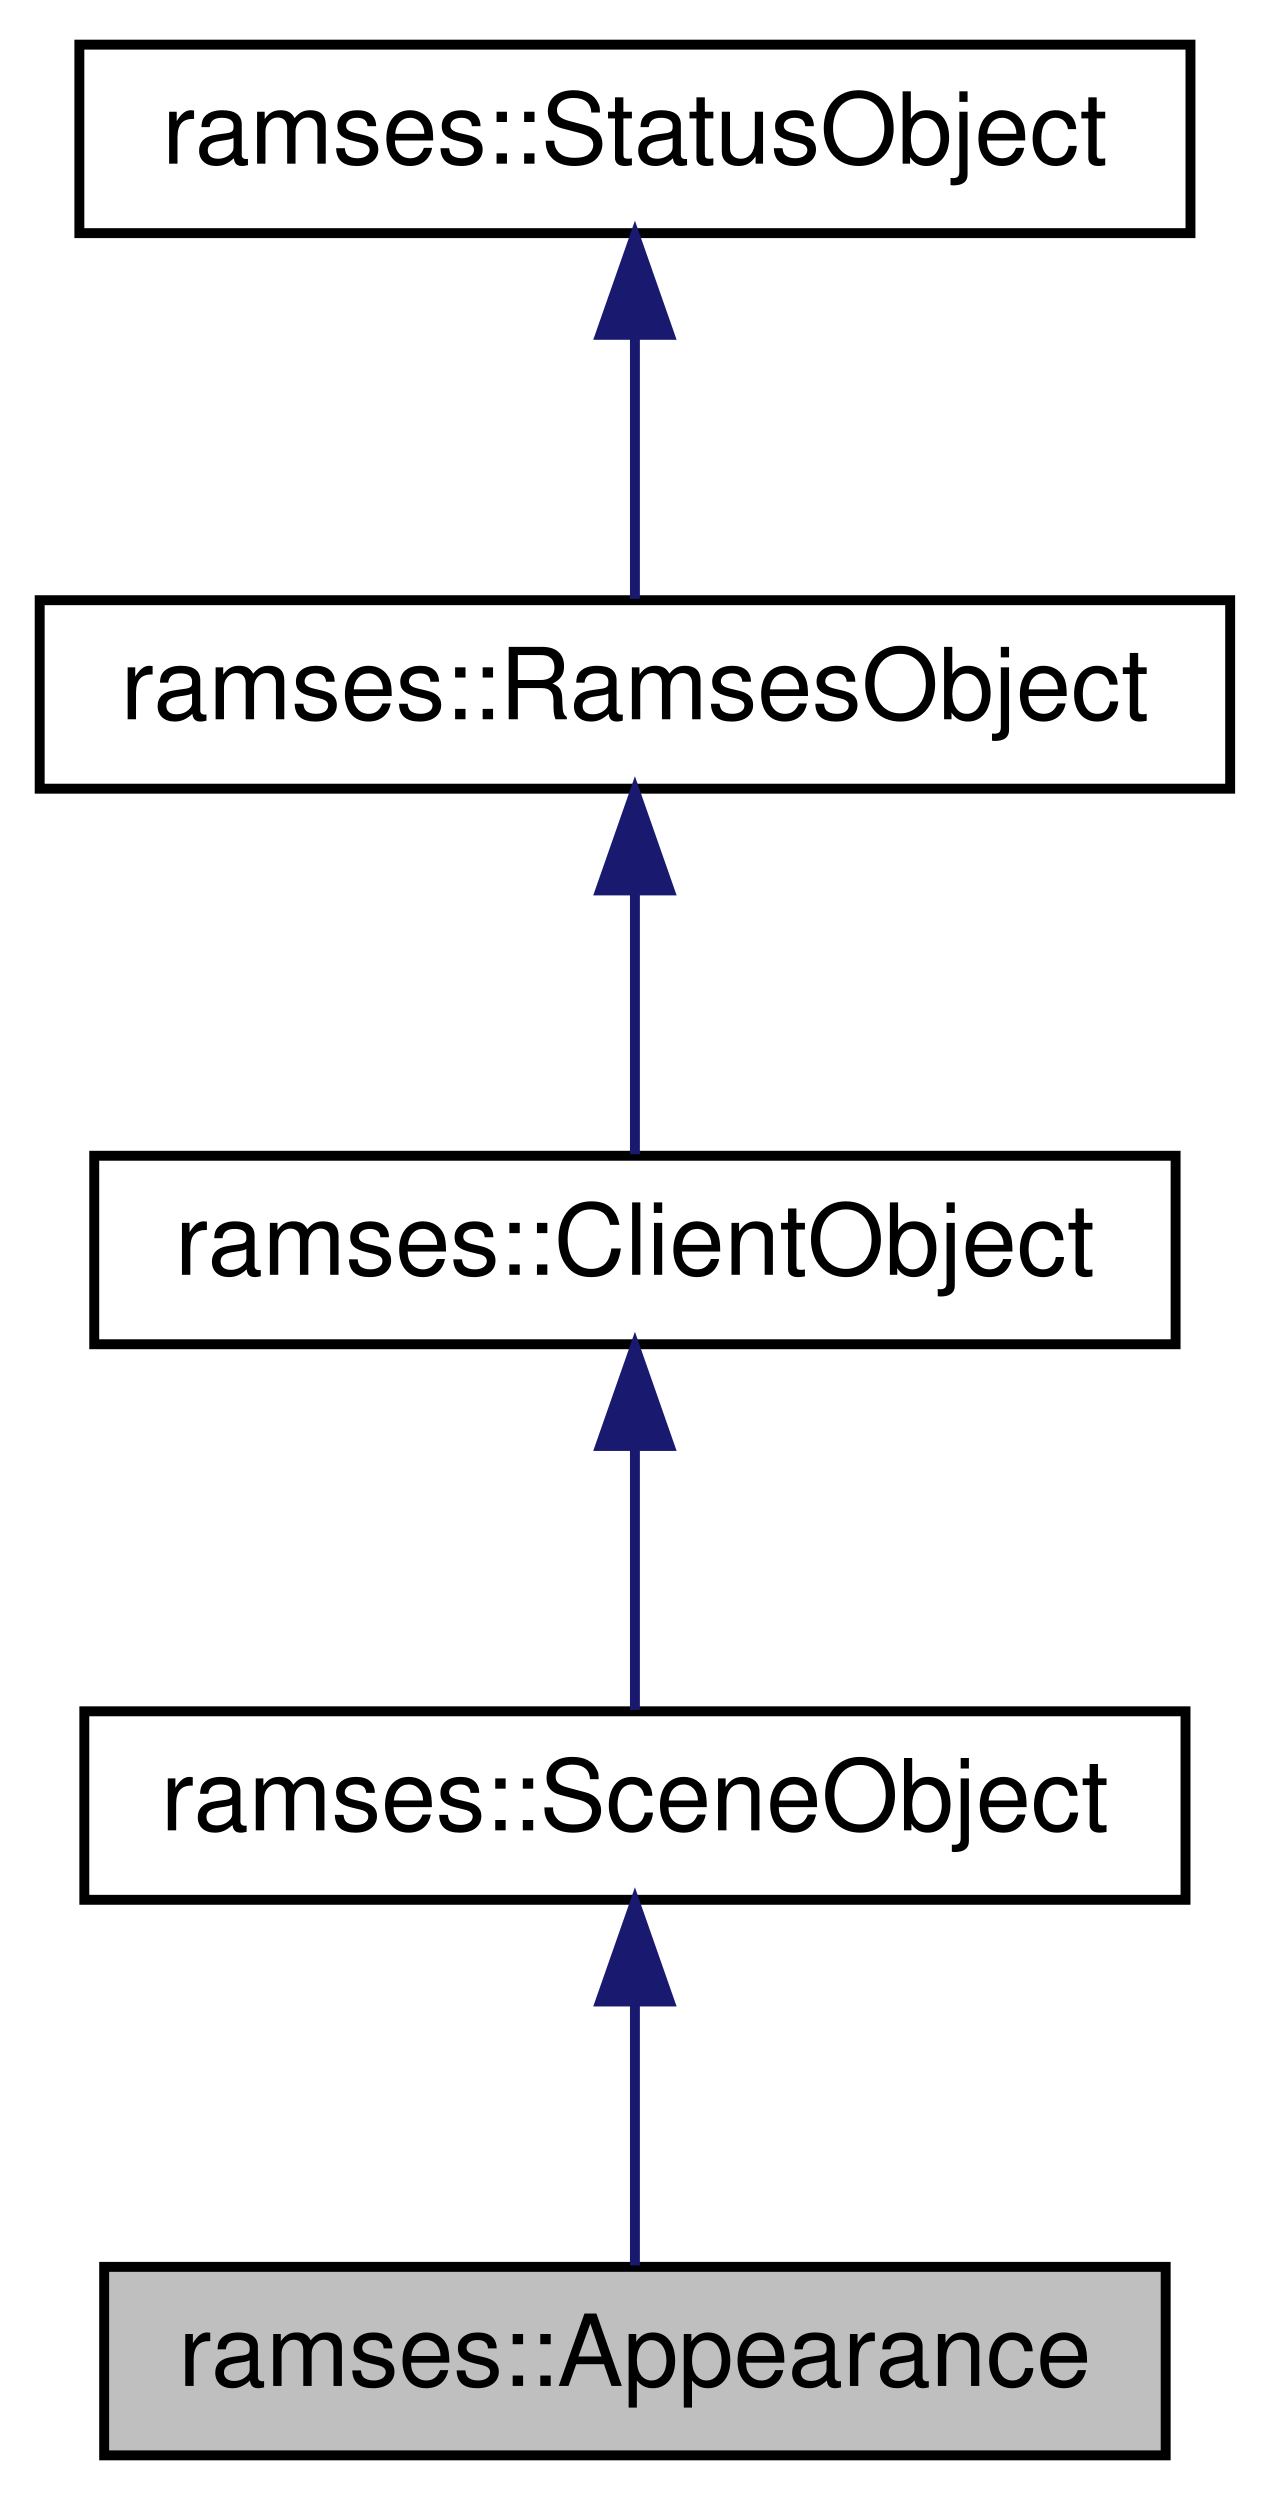
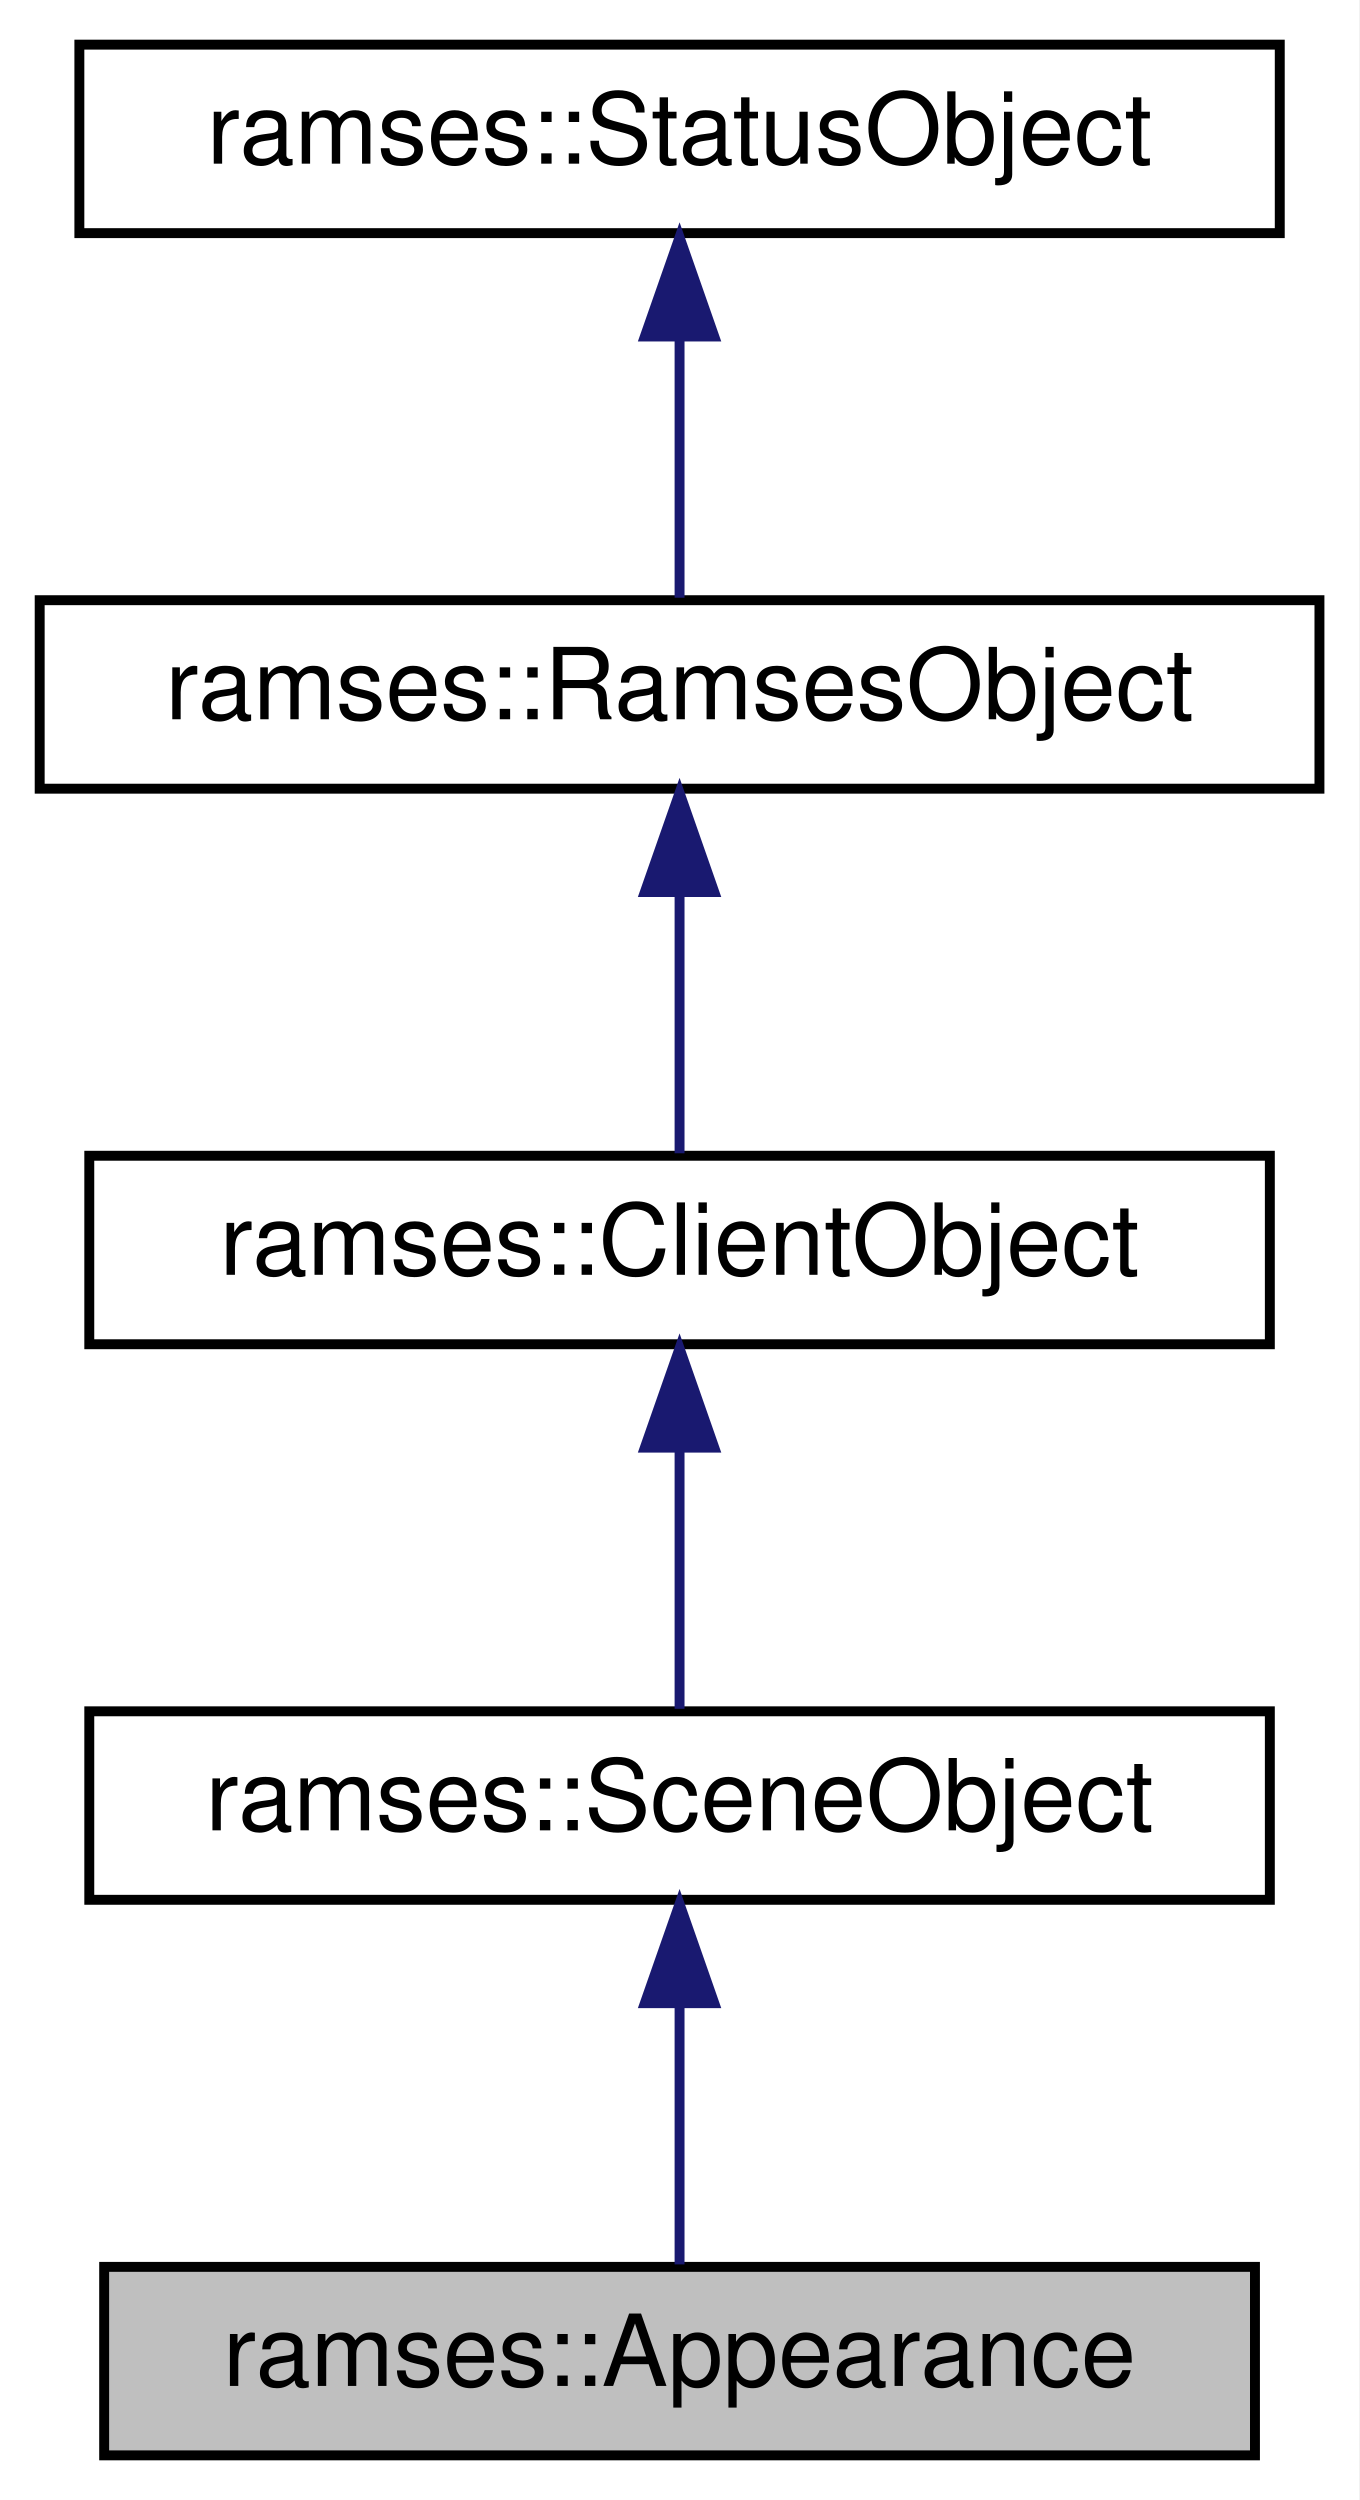
- <svg xmlns="http://www.w3.org/2000/svg" xmlns:xlink="http://www.w3.org/1999/xlink" width="128pt" height="252pt" viewBox="0.00 0.00 128.00 252.00">
+ <svg xmlns="http://www.w3.org/2000/svg" xmlns:xlink="http://www.w3.org/1999/xlink" width="137pt" height="252pt" viewBox="0.00 0.00 137.00 252.00">
  <g id="graph0" class="graph" transform="scale(1 1) rotate(0) translate(4 248)">
-     <polygon fill="#ffffff" stroke="transparent" points="-4,4 -4,-248 124,-248 124,4 -4,4" />
+     <polygon fill="white" stroke="transparent" points="-4,4 -4,-248 133,-248 133,4 -4,4" />
    <g id="node1" class="node">
-       <polygon fill="#bfbfbf" stroke="#000000" points="6.5,-.5 6.5,-19.5 113.5,-19.5 113.5,-.5 6.5,-.5" />
-       <text text-anchor="middle" x="60" y="-7.5" font-family="Helvetica,sans-Serif" font-size="10.00" fill="#000000">ramses::Appearance</text>
+       <g id="a_node1">
+         <a xlink:title="The Appearance describes how an object should look like. This includes GLSL uniform values,...">
+           <polygon fill="#bfbfbf" stroke="black" points="6.5,-0.5 6.5,-19.5 122.5,-19.5 122.5,-0.5 6.5,-0.5" />
+           <text text-anchor="middle" x="64.5" y="-7.5" font-family="Helvetica,sans-Serif" font-size="10.00">ramses::Appearance</text>
+         </a>
+       </g>
    </g>
    <g id="node2" class="node">
      <g id="a_node2">
-         <a xlink:href="classramses_1_1SceneObject.html" target="_top" xlink:title="The SceneObject is a base class for all client API objects owned by a Scene. ">
-           <polygon fill="#ffffff" stroke="#000000" points="4.5,-56.5 4.5,-75.5 115.5,-75.5 115.5,-56.5 4.5,-56.5" />
-           <text text-anchor="middle" x="60" y="-63.5" font-family="Helvetica,sans-Serif" font-size="10.00" fill="#000000">ramses::SceneObject</text>
+         <a xlink:href="classramses_1_1SceneObject.html" target="_top" xlink:title="The SceneObject is a base class for all client API objects owned by a Scene.">
+           <polygon fill="white" stroke="black" points="5,-56.5 5,-75.5 124,-75.5 124,-56.5 5,-56.5" />
+           <text text-anchor="middle" x="64.5" y="-63.5" font-family="Helvetica,sans-Serif" font-size="10.00">ramses::SceneObject</text>
        </a>
      </g>
    </g>
    <g id="edge1" class="edge">
-       <path fill="none" stroke="#191970" d="M60,-46.157C60,-37.155 60,-26.92 60,-19.643" />
-       <polygon fill="#191970" stroke="#191970" points="56.5,-46.245 60,-56.245 63.5,-46.246 56.5,-46.245" />
+       <path fill="none" stroke="midnightblue" d="M64.5,-45.8C64.5,-36.91 64.5,-26.78 64.5,-19.75" />
+       <polygon fill="midnightblue" stroke="midnightblue" points="61,-46.08 64.5,-56.08 68,-46.08 61,-46.08" />
    </g>
    <g id="node3" class="node">
      <g id="a_node3">
-         <a xlink:href="classramses_1_1ClientObject.html" target="_top" xlink:title="The ClientObject is a base class for all client API objects owned by a RamsesClient. ">
-           <polygon fill="#ffffff" stroke="#000000" points="5.5,-112.5 5.5,-131.5 114.5,-131.5 114.5,-112.5 5.5,-112.5" />
-           <text text-anchor="middle" x="60" y="-119.5" font-family="Helvetica,sans-Serif" font-size="10.00" fill="#000000">ramses::ClientObject</text>
+         <a xlink:href="classramses_1_1ClientObject.html" target="_top" xlink:title="The ClientObject is a base class for all client API objects owned by a RamsesClient.">
+           <polygon fill="white" stroke="black" points="5,-112.5 5,-131.5 124,-131.5 124,-112.5 5,-112.5" />
+           <text text-anchor="middle" x="64.5" y="-119.5" font-family="Helvetica,sans-Serif" font-size="10.00">ramses::ClientObject</text>
        </a>
      </g>
    </g>
    <g id="edge2" class="edge">
-       <path fill="none" stroke="#191970" d="M60,-102.157C60,-93.155 60,-82.92 60,-75.643" />
-       <polygon fill="#191970" stroke="#191970" points="56.5,-102.246 60,-112.246 63.5,-102.246 56.5,-102.246" />
+       <path fill="none" stroke="midnightblue" d="M64.5,-101.8C64.5,-92.91 64.5,-82.78 64.5,-75.75" />
+       <polygon fill="midnightblue" stroke="midnightblue" points="61,-102.08 64.5,-112.08 68,-102.08 61,-102.08" />
    </g>
    <g id="node4" class="node">
      <g id="a_node4">
-         <a xlink:href="classramses_1_1RamsesObject.html" target="_top" xlink:title="The RamsesObject is a base class for all client API objects owned by the framework. ">
-           <polygon fill="#ffffff" stroke="#000000" points="0,-168.5 0,-187.5 120,-187.5 120,-168.5 0,-168.5" />
-           <text text-anchor="middle" x="60" y="-175.5" font-family="Helvetica,sans-Serif" font-size="10.00" fill="#000000">ramses::RamsesObject</text>
+         <a xlink:href="classramses_1_1RamsesObject.html" target="_top" xlink:title="The RamsesObject is a base class for all client API objects owned by the framework.">
+           <polygon fill="white" stroke="black" points="0,-168.5 0,-187.5 129,-187.5 129,-168.5 0,-168.5" />
+           <text text-anchor="middle" x="64.5" y="-175.5" font-family="Helvetica,sans-Serif" font-size="10.00">ramses::RamsesObject</text>
        </a>
      </g>
    </g>
    <g id="edge3" class="edge">
-       <path fill="none" stroke="#191970" d="M60,-158.157C60,-149.155 60,-138.92 60,-131.643" />
-       <polygon fill="#191970" stroke="#191970" points="56.5,-158.245 60,-168.245 63.5,-158.246 56.5,-158.245" />
+       <path fill="none" stroke="midnightblue" d="M64.5,-157.8C64.5,-148.91 64.5,-138.78 64.5,-131.75" />
+       <polygon fill="midnightblue" stroke="midnightblue" points="61,-158.08 64.5,-168.08 68,-158.08 61,-158.08" />
    </g>
    <g id="node5" class="node">
      <g id="a_node5">
-         <a xlink:href="classramses_1_1StatusObject.html" target="_top" xlink:title="The StatusObject provides status message handling. ">
-           <polygon fill="#ffffff" stroke="#000000" points="4,-224.5 4,-243.5 116,-243.5 116,-224.5 4,-224.5" />
-           <text text-anchor="middle" x="60" y="-231.5" font-family="Helvetica,sans-Serif" font-size="10.00" fill="#000000">ramses::StatusObject</text>
+         <a xlink:href="classramses_1_1StatusObject.html" target="_top" xlink:title="The StatusObject provides status message handling.">
+           <polygon fill="white" stroke="black" points="4,-224.5 4,-243.5 125,-243.5 125,-224.5 4,-224.5" />
+           <text text-anchor="middle" x="64.5" y="-231.5" font-family="Helvetica,sans-Serif" font-size="10.00">ramses::StatusObject</text>
        </a>
      </g>
    </g>
    <g id="edge4" class="edge">
-       <path fill="none" stroke="#191970" d="M60,-214.157C60,-205.155 60,-194.92 60,-187.643" />
-       <polygon fill="#191970" stroke="#191970" points="56.5,-214.245 60,-224.245 63.5,-214.246 56.5,-214.245" />
+       <path fill="none" stroke="midnightblue" d="M64.5,-213.8C64.5,-204.91 64.5,-194.78 64.5,-187.75" />
+       <polygon fill="midnightblue" stroke="midnightblue" points="61,-214.08 64.5,-224.08 68,-214.08 61,-214.08" />
    </g>
  </g>
</svg>
